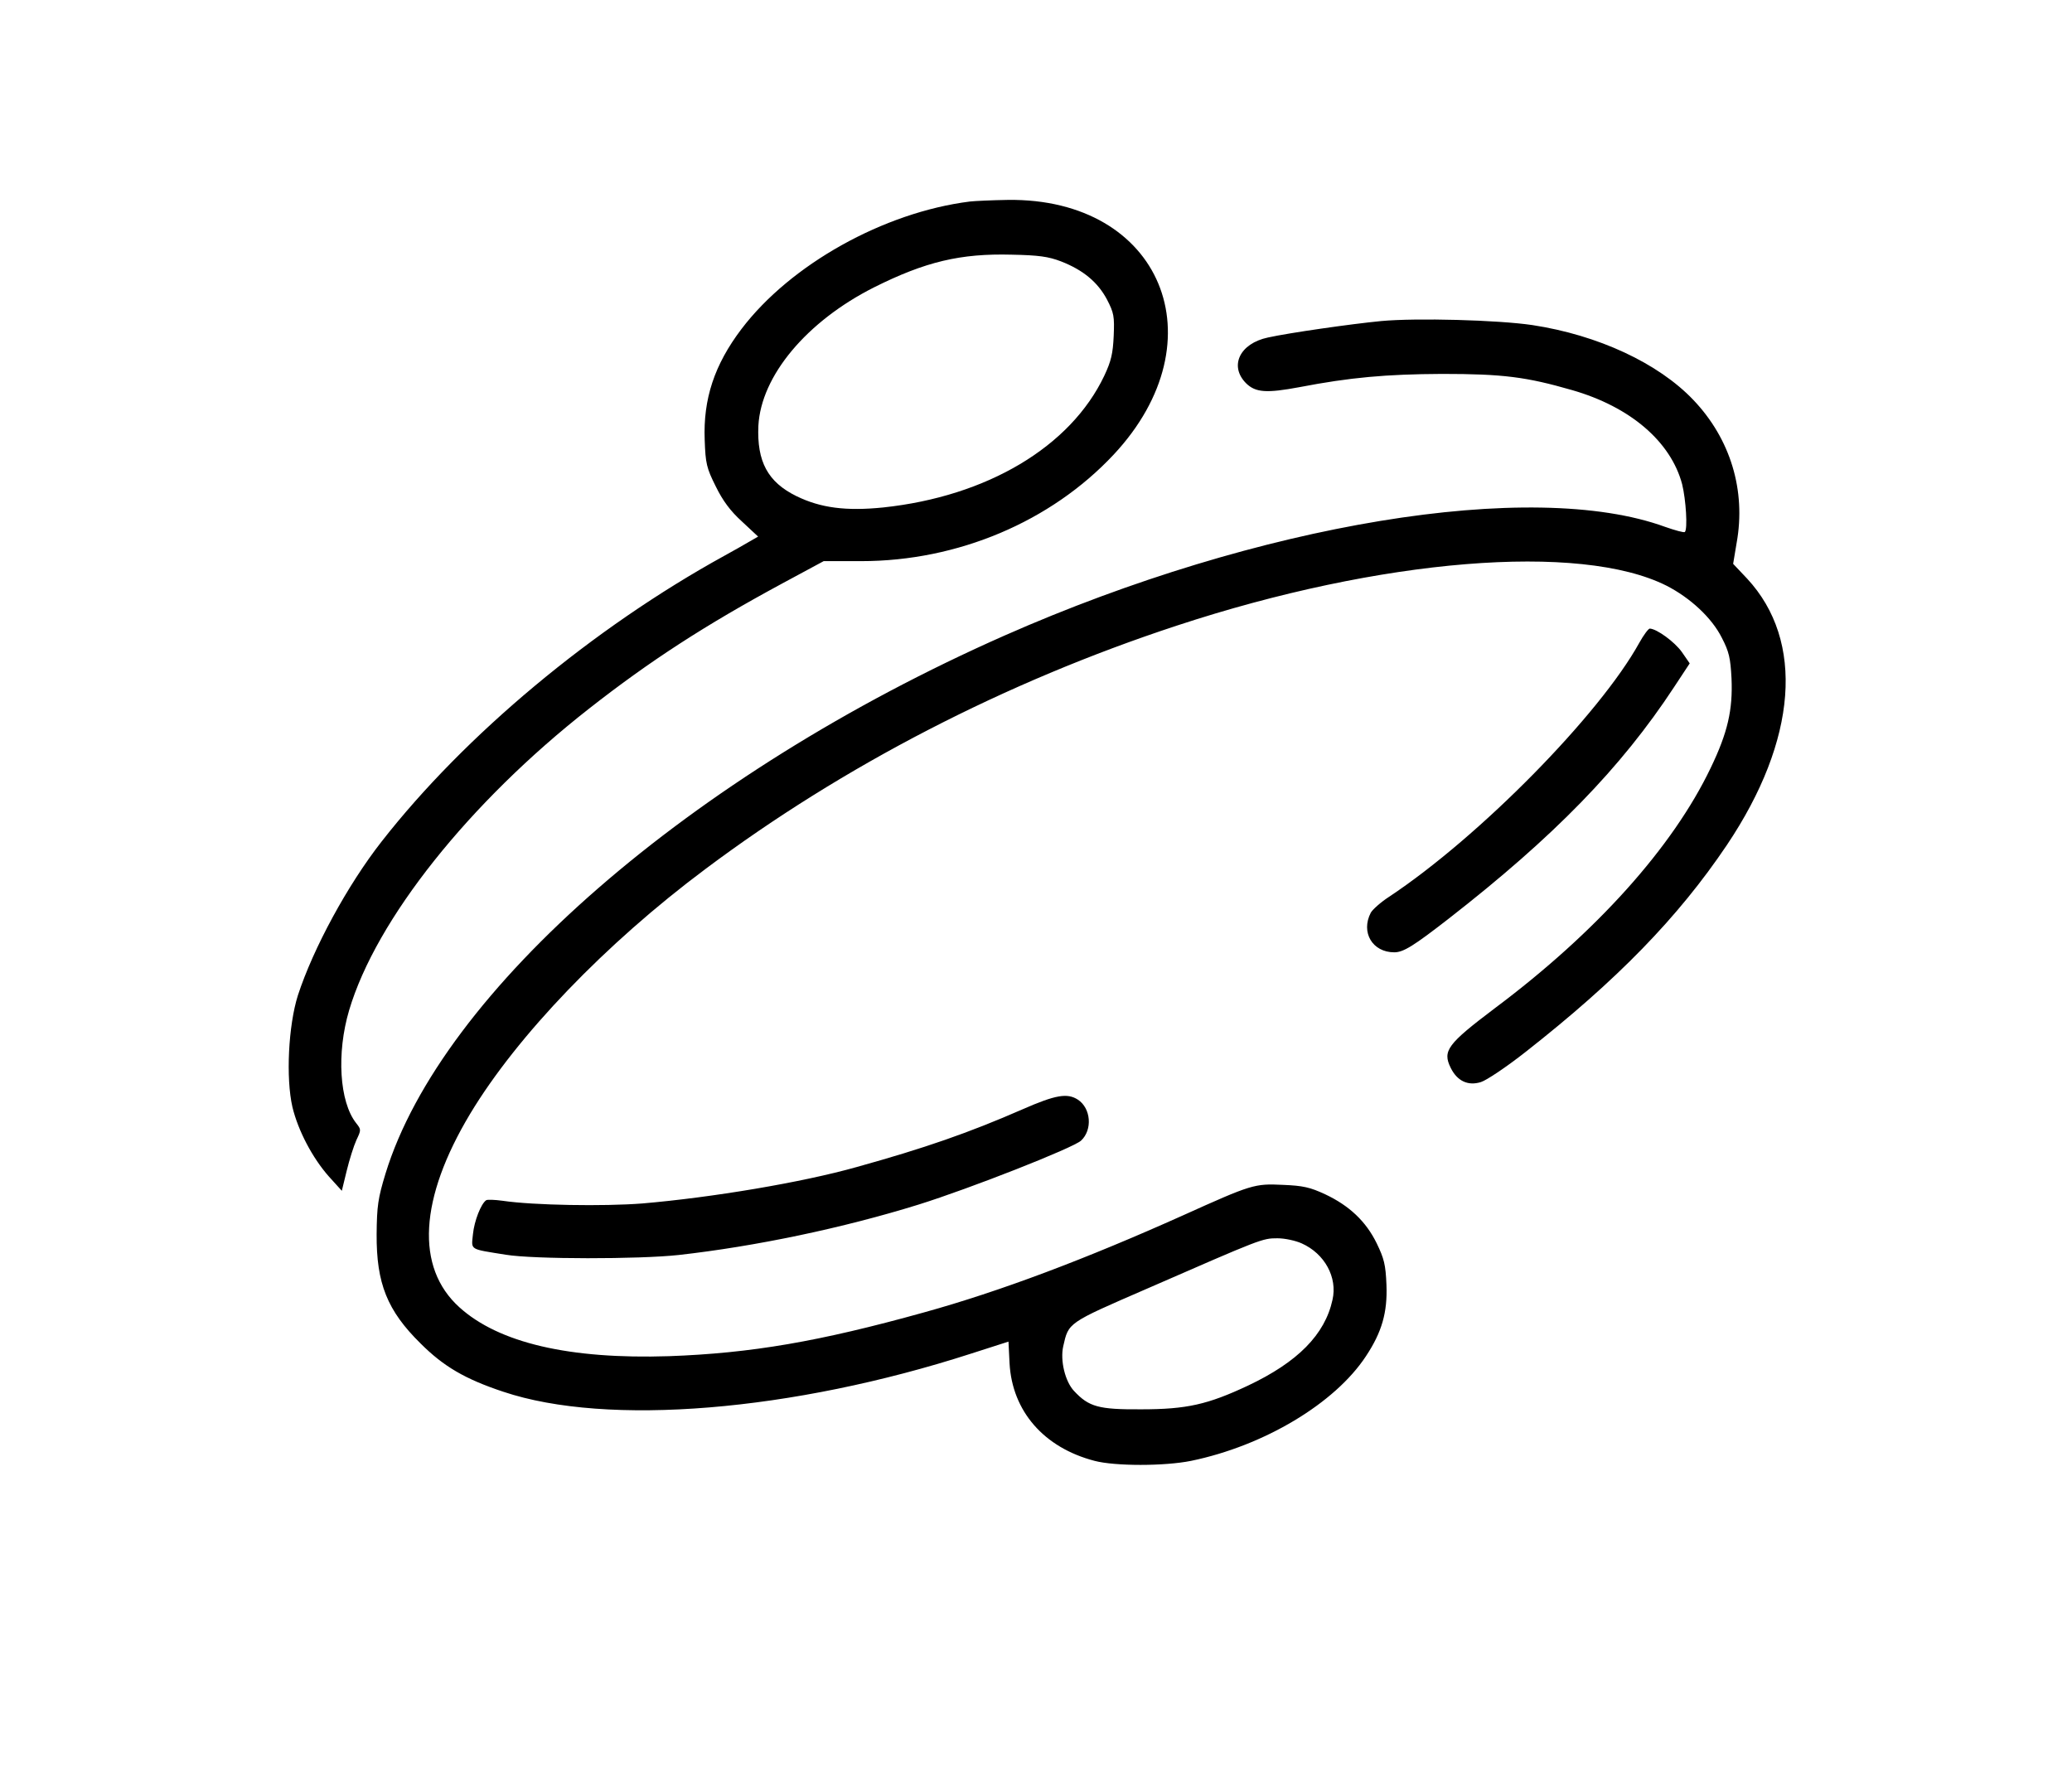
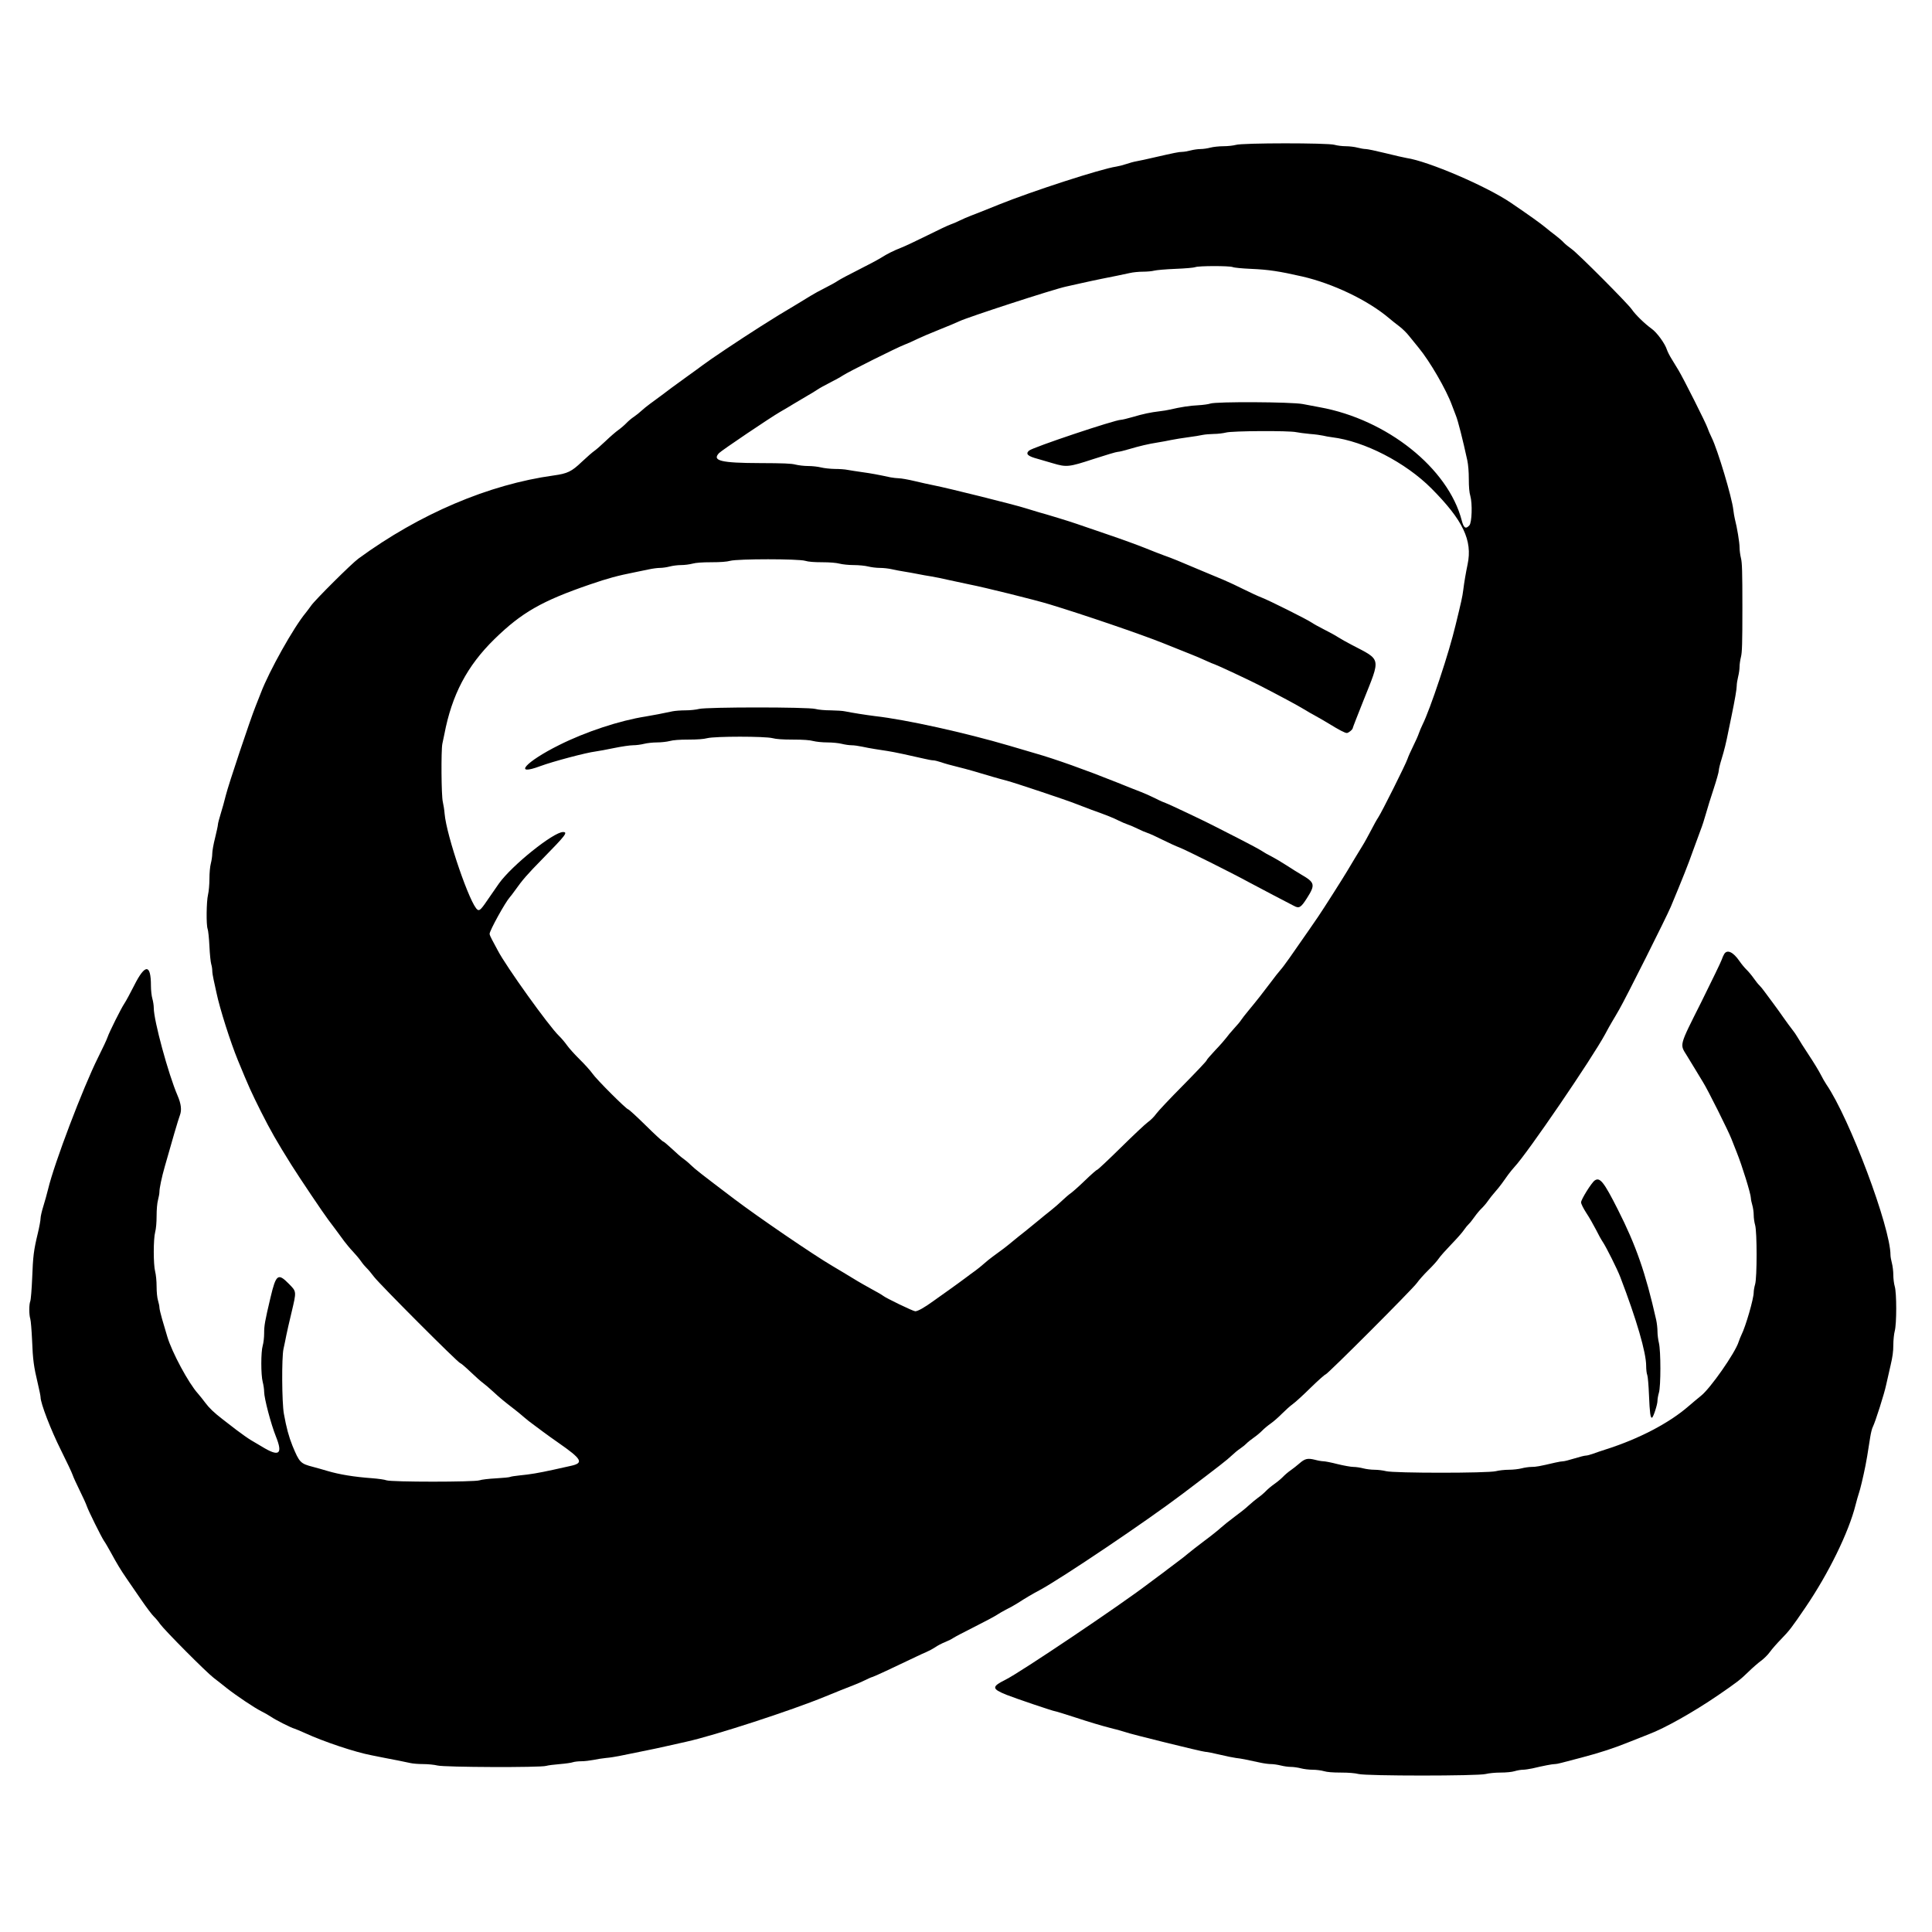
- <svg xmlns="http://www.w3.org/2000/svg" viewBox="0 0 768 660" width="768" height="660" role="img" aria-label="gori logo">
-   <g transform="translate(0,660) scale(0.1,-0.1)" fill="#000000" stroke="none">
-     <path d="M3595 5853 c-319 -40 -665 -233 -847 -473 -100 -132 -142 -259 -136 -411 3 -87 7 -104 41 -172 26 -53 54 -91 97 -130 l60 -56 -33 -19 c-17 -10 -59 -34 -92 -52 -487 -268 -962 -664 -1271 -1060 -126 -161 -253 -395 -310 -570 -35 -111 -45 -306 -20 -414 21 -87 74 -188 135 -257 l48 -53 18 74 c10 41 26 92 36 114 18 38 18 39 -1 63 -62 79 -73 259 -26 418 100 337 445 770 889 1118 227 178 431 310 716 464 l154 83 139 0 c358 0 703 146 936 395 396 424 176 951 -392 944 -61 -1 -124 -4 -141 -6z m338 -222 c82 -32 136 -77 170 -141 26 -50 28 -63 25 -135 -3 -65 -9 -93 -35 -148 -125 -263 -434 -447 -819 -488 -138 -14 -232 -2 -322 42 -106 52 -147 128 -141 261 10 185 179 387 429 513 190 95 320 126 510 121 100 -2 136 -7 183 -25z M5120 5410 c-114 -11 -343 -44 -420 -61 -105 -22 -145 -106 -81 -170 35 -34 75 -37 198 -14 187 36 321 48 528 49 226 0 312 -11 482 -60 216 -62 366 -191 408 -349 14 -57 21 -166 10 -177 -3 -3 -36 6 -73 19 -493 180 -1507 13 -2449 -403 -1163 -514 -2086 -1317 -2294 -1994 -28 -92 -32 -120 -33 -225 -1 -182 39 -283 163 -405 85 -85 165 -132 307 -179 385 -129 1070 -73 1735 142 l137 44 4 -81 c10 -177 127 -312 315 -361 76 -20 259 -20 358 0 271 56 533 213 648 388 59 89 80 162 76 264 -3 76 -9 98 -36 154 -40 82 -102 140 -191 182 -56 26 -82 32 -157 35 -105 5 -115 2 -370 -113 -361 -162 -679 -282 -961 -360 -388 -108 -640 -151 -944 -162 -369 -12 -631 49 -777 181 -164 148 -149 403 40 718 174 289 501 630 872 907 510 382 1111 693 1747 902 756 249 1495 309 1815 148 88 -45 168 -119 205 -193 27 -52 32 -75 36 -151 5 -116 -14 -200 -77 -331 -140 -293 -423 -609 -800 -891 -176 -133 -195 -158 -164 -221 24 -49 64 -68 112 -53 20 6 95 56 166 112 339 266 565 498 746 767 261 389 289 756 75 987 l-52 55 13 78 c35 194 -23 385 -160 529 -130 137 -354 241 -597 278 -128 19 -430 27 -560 15z m-295 -3419 c85 -38 133 -126 114 -209 -28 -129 -129 -231 -313 -318 -149 -70 -227 -88 -396 -88 -158 -1 -194 9 -249 68 -33 35 -52 113 -40 166 20 88 15 85 310 213 426 186 428 187 484 187 28 0 68 -9 90 -19z M6076 4217 c-147 -266 -591 -718 -927 -941 -31 -20 -61 -47 -68 -59 -38 -73 6 -147 87 -147 34 0 72 24 202 125 389 303 638 558 835 858 l58 88 -29 42 c-27 38 -93 86 -119 87 -5 0 -23 -24 -39 -53z M3790 2488 c-199 -87 -363 -144 -615 -214 -202 -57 -536 -113 -795 -135 -142 -11 -401 -7 -517 10 -29 4 -57 5 -61 2 -19 -13 -44 -76 -49 -126 -6 -60 -15 -54 122 -76 103 -17 493 -17 640 -1 286 32 610 100 890 187 189 59 573 210 602 237 43 40 37 120 -12 152 -39 25 -82 18 -205 -36z" />
+ <svg xmlns="http://www.w3.org/2000/svg" viewBox="0 0 512 512" width="512" height="512" role="img" aria-label="gori logo">
+   <g transform="translate(0,512) scale(0.025,-0.025)" fill="#000000" stroke="none">
+     <path d="M13100 18944 c-25 -7 -83 -14 -130 -14 -47 0 -110 -7 -140 -15 -30 -8 -77 -15 -105 -15 -27 0 -75 -7 -105 -15 -30 -8 -70 -15 -89 -15 -34 0 -82 -10 -301 -60 -69 -16 -150 -34 -180 -39 -30 -5 -81 -19 -112 -30 -32 -11 -79 -23 -105 -27 -159 -23 -891 -260 -1248 -404 -173 -70 -232 -93 -292 -116 -35 -13 -89 -37 -120 -52 -32 -16 -76 -35 -98 -42 -22 -7 -134 -60 -250 -118 -115 -57 -238 -115 -273 -128 -77 -30 -146 -64 -215 -108 -29 -18 -133 -74 -233 -124 -100 -50 -199 -103 -220 -117 -21 -15 -82 -49 -136 -76 -53 -26 -123 -65 -157 -86 -33 -21 -94 -58 -136 -83 -170 -101 -237 -142 -393 -241 -231 -147 -536 -351 -612 -409 -36 -27 -110 -81 -165 -120 -55 -39 -129 -93 -165 -120 -67 -51 -134 -101 -230 -171 -30 -22 -71 -55 -90 -73 -19 -18 -55 -47 -80 -64 -25 -16 -61 -47 -80 -67 -19 -20 -57 -53 -85 -73 -27 -19 -88 -72 -135 -117 -47 -45 -101 -92 -120 -105 -19 -13 -79 -65 -133 -116 -108 -103 -151 -124 -297 -144 -689 -95 -1422 -407 -2070 -881 -71 -51 -462 -440 -502 -499 -18 -25 -43 -59 -57 -76 -129 -155 -388 -618 -475 -847 -13 -34 -39 -98 -56 -142 -56 -138 -289 -835 -316 -945 -14 -58 -39 -147 -55 -198 -16 -51 -29 -102 -29 -113 0 -11 -14 -75 -30 -141 -17 -65 -30 -141 -30 -167 0 -26 -7 -73 -15 -104 -9 -34 -15 -103 -15 -165 0 -59 -7 -134 -15 -167 -17 -72 -20 -321 -4 -362 6 -15 15 -98 19 -183 4 -85 13 -171 19 -190 6 -19 11 -50 11 -68 0 -18 6 -61 14 -95 8 -34 22 -98 31 -142 35 -168 147 -520 227 -715 119 -289 137 -328 245 -545 101 -200 167 -316 323 -565 88 -140 337 -510 390 -580 49 -65 95 -126 170 -229 22 -29 63 -79 93 -110 29 -31 67 -76 84 -101 17 -25 43 -56 58 -70 15 -14 51 -56 80 -95 60 -79 894 -915 914 -915 6 0 56 -42 109 -93 53 -51 113 -104 132 -117 19 -14 69 -56 111 -95 69 -64 104 -93 232 -192 23 -18 65 -52 92 -76 28 -24 70 -58 95 -75 25 -18 74 -55 110 -82 36 -27 106 -77 155 -111 256 -178 277 -217 135 -248 -25 -5 -106 -23 -180 -40 -165 -36 -248 -50 -362 -61 -49 -5 -93 -12 -100 -16 -6 -4 -74 -11 -149 -15 -76 -4 -155 -13 -176 -21 -55 -19 -931 -19 -986 0 -20 8 -88 17 -150 22 -194 14 -350 40 -475 77 -48 14 -116 34 -152 43 -136 35 -146 46 -220 225 -38 95 -64 189 -91 340 -21 117 -24 593 -4 685 9 41 23 107 30 145 8 39 32 147 55 241 54 229 55 220 -28 305 -115 117 -136 101 -194 -143 -61 -257 -68 -300 -68 -383 0 -44 -7 -102 -15 -129 -20 -67 -20 -310 0 -386 8 -30 15 -77 15 -103 0 -69 72 -343 125 -475 76 -189 34 -219 -150 -106 -33 20 -85 51 -115 68 -30 18 -100 67 -155 109 -55 43 -120 93 -145 112 -91 70 -143 120 -183 174 -23 31 -58 75 -79 99 -99 109 -276 439 -324 601 -14 47 -38 131 -55 186 -16 55 -29 111 -29 125 0 14 -7 47 -15 74 -9 29 -15 90 -15 150 0 57 -7 125 -15 156 -20 75 -20 345 0 420 9 33 15 101 15 170 0 69 6 137 15 170 8 30 15 69 15 85 0 39 24 155 57 270 70 250 145 505 160 543 21 55 13 121 -25 209 -97 225 -252 795 -252 928 0 28 -7 72 -15 99 -8 28 -15 88 -15 137 0 232 -61 234 -176 6 -42 -83 -89 -170 -104 -192 -35 -51 -163 -308 -180 -360 -7 -22 -52 -119 -101 -216 -159 -319 -464 -1120 -529 -1394 -12 -49 -35 -132 -51 -183 -16 -51 -29 -108 -29 -127 0 -20 -13 -91 -29 -158 -44 -182 -51 -242 -60 -477 -5 -118 -14 -228 -20 -243 -14 -36 -14 -142 0 -187 6 -19 14 -120 19 -225 8 -210 18 -282 61 -462 16 -67 29 -132 29 -144 0 -64 108 -345 215 -559 62 -124 118 -243 125 -265 7 -22 41 -96 75 -165 34 -69 68 -143 75 -165 16 -49 155 -329 183 -370 12 -16 42 -68 68 -115 68 -125 107 -190 171 -283 31 -45 102 -147 156 -227 55 -80 114 -158 132 -175 17 -16 48 -52 67 -80 50 -69 483 -505 568 -571 39 -30 102 -79 140 -110 102 -80 291 -207 365 -244 36 -18 83 -45 105 -60 46 -32 208 -114 245 -124 14 -4 63 -25 110 -46 208 -95 531 -203 710 -237 41 -8 104 -21 140 -28 36 -7 101 -20 145 -28 44 -9 100 -20 125 -26 25 -6 86 -11 137 -11 51 0 118 -7 150 -15 71 -19 1094 -23 1153 -4 19 6 85 14 146 19 61 5 123 14 138 20 15 5 55 10 89 10 34 0 91 7 127 14 36 8 97 17 135 21 39 3 99 13 135 20 66 14 167 34 300 61 41 8 136 28 210 45 74 17 167 37 205 46 296 65 1113 331 1470 478 121 50 227 92 302 121 35 13 89 37 120 52 32 16 69 33 83 36 21 6 204 91 465 216 33 16 81 38 107 49 26 11 67 33 91 49 24 17 71 42 105 55 34 14 74 34 89 45 16 11 116 63 223 117 107 54 213 110 235 125 22 15 69 42 104 60 35 17 87 46 115 64 98 63 162 100 237 140 232 125 1134 732 1519 1024 391 296 469 357 517 403 26 25 68 60 93 76 25 17 54 41 65 53 11 12 45 39 75 60 30 21 71 55 90 75 19 20 60 54 90 75 30 21 84 68 120 105 36 36 88 83 115 102 28 20 114 99 191 175 78 76 148 138 155 138 19 0 924 906 969 970 21 30 75 91 120 135 45 44 96 100 112 125 17 25 77 92 133 150 56 58 116 125 132 150 17 25 41 54 53 65 12 11 39 45 60 75 21 30 55 71 75 90 20 19 51 55 68 80 17 25 49 65 71 90 23 25 57 68 76 94 19 27 50 70 68 95 19 25 48 62 66 81 136 144 823 1151 962 1409 22 42 55 101 73 131 18 30 53 89 76 130 68 117 503 984 547 1090 124 297 185 451 232 585 30 83 67 184 83 226 17 42 42 121 57 175 15 55 52 173 82 264 30 91 54 177 54 192 0 15 13 69 29 120 29 95 49 175 75 308 8 41 22 109 31 150 35 170 55 284 55 320 0 22 7 65 15 97 8 31 15 79 15 105 0 26 7 73 15 105 12 47 15 141 15 523 0 382 -3 476 -15 523 -8 32 -15 84 -15 115 0 51 -26 210 -50 302 -5 19 -12 62 -16 95 -15 135 -166 637 -229 765 -18 36 -38 83 -45 105 -15 47 -255 524 -307 610 -20 33 -53 87 -73 120 -21 33 -43 77 -50 98 -21 66 -106 183 -163 223 -71 51 -172 149 -209 204 -44 64 -572 594 -638 640 -30 21 -68 52 -85 70 -16 18 -55 51 -85 74 -31 23 -78 60 -105 83 -55 46 -186 139 -370 264 -259 176 -878 441 -1105 474 -25 4 -125 27 -222 51 -97 24 -192 44 -210 44 -18 0 -58 7 -88 15 -30 8 -86 15 -125 15 -38 0 -92 7 -119 15 -71 21 -978 21 -1046 -1z m-33 -1295 c15 -7 102 -15 193 -19 187 -8 299 -25 545 -81 325 -75 691 -250 915 -438 30 -26 82 -67 114 -91 33 -25 80 -71 105 -104 25 -32 70 -87 99 -122 118 -142 294 -446 353 -609 10 -27 29 -77 42 -110 22 -53 74 -258 121 -475 10 -47 16 -122 16 -198 0 -84 5 -142 16 -179 23 -81 17 -282 -10 -312 -39 -43 -60 -29 -81 52 -144 554 -792 1071 -1505 1200 -47 9 -128 24 -180 34 -122 23 -920 27 -980 5 -19 -7 -78 -15 -130 -18 -87 -4 -184 -19 -300 -46 -25 -6 -74 -14 -110 -18 -93 -11 -170 -27 -285 -61 -55 -16 -110 -29 -122 -29 -63 0 -937 -292 -975 -327 -39 -35 -14 -59 92 -87 36 -10 108 -31 161 -47 145 -43 168 -41 433 46 126 41 240 75 254 75 14 0 68 13 121 29 108 32 203 55 306 71 39 6 102 18 140 26 39 8 120 21 180 29 61 8 130 19 155 25 25 5 77 9 117 10 40 0 98 7 130 15 68 18 667 21 743 4 25 -5 90 -14 145 -19 56 -4 119 -13 140 -18 22 -6 65 -13 95 -17 343 -42 779 -267 1054 -543 335 -337 437 -551 383 -805 -18 -86 -36 -190 -46 -272 -9 -72 -21 -124 -81 -370 -37 -153 -94 -347 -170 -575 -73 -220 -142 -404 -179 -478 -15 -31 -34 -75 -41 -97 -7 -22 -34 -83 -60 -135 -26 -52 -53 -113 -60 -135 -17 -53 -275 -569 -310 -620 -15 -22 -50 -85 -78 -140 -29 -55 -68 -127 -89 -160 -52 -85 -111 -182 -163 -270 -44 -74 -249 -397 -307 -482 -26 -39 -125 -182 -304 -438 -38 -54 -82 -113 -98 -130 -15 -16 -61 -75 -102 -130 -78 -104 -146 -191 -239 -303 -31 -37 -63 -79 -73 -94 -9 -15 -43 -56 -75 -90 -32 -35 -69 -79 -82 -98 -14 -19 -66 -79 -117 -132 -51 -54 -93 -103 -93 -109 0 -7 -112 -125 -248 -263 -137 -138 -265 -274 -286 -303 -20 -29 -60 -69 -89 -89 -29 -21 -158 -143 -288 -271 -130 -128 -242 -233 -248 -233 -7 0 -65 -51 -129 -113 -64 -62 -133 -123 -152 -136 -19 -13 -60 -48 -90 -77 -30 -29 -85 -77 -122 -106 -37 -29 -94 -75 -127 -103 -32 -27 -96 -79 -141 -115 -46 -36 -110 -87 -143 -115 -60 -50 -111 -89 -203 -155 -26 -19 -69 -53 -94 -76 -25 -22 -65 -55 -90 -73 -25 -17 -74 -54 -110 -81 -36 -27 -110 -81 -165 -120 -55 -39 -131 -94 -170 -121 -96 -70 -166 -109 -193 -109 -22 0 -314 141 -342 165 -8 7 -60 38 -115 67 -55 30 -125 70 -155 88 -112 68 -191 116 -266 160 -203 119 -787 518 -1042 711 -364 276 -405 308 -461 361 -25 25 -62 55 -81 68 -19 13 -72 59 -117 102 -46 43 -88 78 -94 78 -6 0 -89 76 -184 170 -95 94 -179 170 -185 170 -19 0 -338 318 -380 380 -21 30 -82 98 -135 150 -53 52 -114 120 -135 150 -21 30 -59 75 -85 100 -107 103 -561 736 -649 906 -20 38 -47 89 -61 114 -14 25 -25 52 -25 61 0 34 166 335 215 389 10 11 32 40 49 64 86 121 133 175 296 341 247 252 273 285 218 285 -102 -1 -540 -352 -678 -544 -19 -27 -63 -90 -97 -140 -91 -135 -108 -153 -130 -140 -77 45 -331 786 -350 1019 -3 39 -12 95 -19 125 -16 62 -19 546 -5 615 5 22 14 67 21 100 80 420 241 726 531 1010 289 282 501 404 1014 580 194 66 284 91 485 131 41 8 105 21 141 29 37 8 89 15 115 15 27 0 74 7 104 15 30 8 84 15 120 15 36 0 90 7 120 15 36 10 104 15 200 15 96 0 164 5 200 15 81 22 725 22 796 0 32 -10 93 -15 179 -15 82 0 150 -6 185 -15 30 -8 98 -15 150 -15 53 0 122 -7 153 -15 32 -8 87 -15 123 -15 36 0 93 -6 127 -14 34 -8 94 -19 132 -25 39 -6 104 -18 145 -26 41 -8 104 -20 140 -25 36 -6 124 -23 195 -40 72 -16 166 -36 210 -45 160 -31 704 -166 850 -211 356 -108 975 -319 1208 -413 90 -36 204 -82 302 -121 39 -15 104 -43 145 -62 41 -19 86 -38 100 -42 26 -8 362 -165 465 -218 205 -105 419 -220 475 -255 36 -22 92 -55 125 -72 33 -18 96 -54 140 -81 112 -69 172 -100 192 -100 18 0 63 37 63 53 0 5 52 138 115 296 182 455 189 421 -122 583 -54 28 -120 65 -148 83 -27 18 -93 54 -145 80 -52 26 -113 60 -135 75 -53 36 -453 236 -532 266 -35 13 -118 52 -185 85 -68 34 -163 79 -213 100 -49 20 -151 63 -225 94 -254 108 -325 137 -405 165 -44 16 -136 52 -205 80 -69 28 -249 94 -400 145 -151 51 -300 102 -330 113 -61 22 -333 105 -395 121 -22 6 -87 26 -145 44 -111 36 -825 214 -970 242 -47 9 -140 30 -207 46 -67 16 -142 29 -165 29 -24 1 -63 5 -88 10 -130 28 -205 42 -300 55 -58 8 -127 19 -155 24 -27 6 -89 10 -137 10 -48 1 -113 8 -145 16 -31 8 -92 15 -135 15 -42 0 -103 7 -135 15 -45 12 -127 15 -378 16 -412 1 -510 25 -433 106 25 27 544 377 648 437 36 20 101 59 145 86 44 27 109 65 145 86 36 20 83 49 105 64 22 15 83 49 135 75 52 26 113 60 135 75 53 36 573 296 653 326 34 13 93 39 130 58 37 18 144 64 237 101 94 37 190 78 215 90 86 42 1001 340 1130 367 25 5 101 22 170 38 69 15 163 36 210 45 47 9 119 24 160 32 41 8 103 21 137 29 34 8 97 14 140 14 43 0 96 5 118 11 22 6 123 15 225 19 102 4 196 12 210 18 34 15 361 15 397 1z" />
+     <path d="M7410 12965 c-30 -8 -95 -15 -145 -15 -49 0 -110 -5 -135 -10 -112 -24 -202 -41 -285 -55 -276 -43 -639 -163 -918 -303 -356 -177 -496 -334 -199 -223 132 49 486 143 585 155 32 4 121 21 199 37 78 16 167 29 199 29 32 0 84 7 116 15 31 8 93 15 138 15 44 0 105 7 135 15 36 10 104 15 197 15 94 0 162 5 200 15 82 21 613 21 693 0 37 -10 106 -15 215 -15 109 0 178 -5 215 -15 30 -8 98 -15 150 -15 53 0 122 -7 153 -15 32 -8 78 -15 104 -15 25 0 75 -7 112 -15 36 -8 96 -19 134 -25 37 -5 97 -15 135 -21 63 -9 257 -51 399 -84 34 -8 72 -15 86 -15 13 0 50 -9 83 -20 32 -12 111 -34 174 -49 108 -27 182 -48 375 -106 44 -13 109 -31 145 -40 84 -22 644 -209 735 -246 39 -15 113 -44 165 -63 157 -56 227 -84 287 -114 32 -16 76 -35 98 -42 22 -7 69 -27 105 -45 36 -18 83 -38 105 -45 22 -7 93 -39 158 -72 64 -32 145 -69 180 -82 62 -23 564 -274 732 -366 50 -27 169 -90 265 -140 96 -50 192 -100 213 -111 58 -32 76 -22 141 80 91 143 85 166 -60 250 -32 19 -102 62 -155 97 -53 34 -125 77 -160 95 -35 17 -82 44 -104 59 -22 15 -130 73 -240 129 -110 56 -220 112 -245 125 -77 42 -504 244 -530 252 -14 4 -65 26 -113 51 -48 24 -116 54 -150 67 -34 13 -152 59 -262 104 -322 129 -652 247 -860 306 -49 14 -173 51 -275 81 -469 138 -1096 277 -1425 314 -96 12 -241 35 -315 50 -25 6 -93 10 -152 11 -61 0 -132 6 -165 15 -81 21 -1148 21 -1233 0z" />
+     <path d="M18278 10368 c-8 -13 -21 -41 -28 -63 -7 -22 -105 -224 -217 -450 -236 -470 -228 -442 -152 -564 24 -39 64 -104 89 -146 25 -42 62 -103 83 -137 49 -77 270 -520 301 -601 13 -34 39 -98 56 -142 57 -141 150 -442 150 -485 0 -14 7 -47 15 -74 8 -27 15 -75 15 -106 0 -31 7 -79 15 -106 21 -71 21 -557 0 -628 -8 -27 -15 -66 -15 -86 0 -67 -85 -361 -130 -450 -9 -19 -23 -53 -30 -75 -37 -117 -300 -494 -400 -572 -30 -24 -91 -75 -135 -113 -206 -178 -525 -344 -875 -455 -41 -13 -100 -33 -130 -44 -30 -11 -66 -21 -80 -21 -14 0 -68 -14 -120 -30 -52 -16 -106 -30 -118 -30 -13 0 -51 -6 -85 -14 -171 -40 -206 -46 -252 -46 -27 0 -75 -7 -105 -15 -30 -8 -91 -15 -135 -15 -45 0 -107 -7 -138 -15 -86 -22 -1078 -22 -1164 0 -31 8 -87 15 -123 15 -36 0 -90 7 -120 15 -30 8 -77 15 -103 15 -27 0 -103 14 -169 30 -65 17 -133 30 -150 30 -16 0 -57 7 -90 16 -77 19 -106 12 -165 -40 -27 -23 -68 -56 -93 -73 -25 -17 -61 -48 -80 -68 -19 -20 -60 -54 -90 -75 -30 -21 -71 -55 -90 -75 -19 -20 -57 -53 -85 -72 -27 -20 -72 -57 -100 -83 -27 -26 -95 -80 -150 -120 -55 -41 -120 -93 -145 -116 -25 -23 -103 -86 -175 -139 -71 -54 -149 -114 -172 -134 -23 -20 -69 -56 -103 -81 -34 -25 -85 -63 -113 -85 -29 -23 -72 -55 -97 -73 -25 -18 -74 -55 -110 -82 -296 -226 -1359 -941 -1510 -1015 -150 -75 -149 -97 10 -161 87 -35 497 -174 515 -174 7 0 110 -32 227 -70 117 -39 274 -86 350 -105 75 -19 149 -39 164 -45 53 -21 821 -210 850 -210 16 0 83 -13 149 -29 66 -16 145 -32 175 -36 54 -6 111 -17 256 -49 40 -9 92 -16 117 -16 26 0 72 -7 104 -15 31 -8 80 -15 108 -15 27 0 75 -7 105 -15 30 -8 87 -15 125 -15 39 0 92 -7 119 -15 33 -10 93 -15 180 -15 84 0 151 -6 186 -15 82 -22 1268 -22 1350 0 31 8 99 15 156 15 60 0 121 6 150 15 27 8 66 15 87 15 21 0 66 7 100 14 118 28 212 46 237 46 14 0 48 6 75 14 28 7 122 32 210 55 202 53 344 100 515 169 74 30 163 65 197 78 172 65 472 234 733 412 204 140 238 166 325 251 44 43 104 95 133 116 29 21 72 63 94 94 22 31 76 92 119 136 86 88 112 122 257 335 246 361 460 799 532 1088 11 43 26 97 34 120 15 42 46 172 71 297 13 66 19 102 50 300 7 44 19 94 28 110 26 51 123 356 141 445 10 47 31 140 47 207 21 89 29 147 29 215 0 51 7 118 15 148 21 77 21 405 0 474 -8 27 -15 81 -15 120 0 39 -7 96 -15 126 -8 30 -15 69 -15 85 0 295 -434 1451 -680 1810 -15 22 -42 69 -60 105 -18 36 -74 128 -125 205 -51 77 -104 161 -118 186 -14 25 -41 64 -59 86 -18 23 -59 78 -91 124 -32 46 -80 113 -107 149 -27 36 -67 90 -89 120 -21 30 -49 64 -61 75 -12 11 -39 45 -60 75 -21 30 -55 71 -75 90 -20 19 -54 60 -76 92 -66 96 -129 126 -161 76z" />
+     <path d="M16904 7966 c-34 -24 -144 -201 -144 -231 0 -16 23 -62 55 -112 31 -46 76 -126 102 -176 25 -51 58 -110 73 -132 36 -53 154 -289 186 -373 172 -449 274 -799 274 -941 0 -38 5 -82 12 -98 6 -15 14 -111 18 -213 8 -188 15 -243 32 -238 14 5 58 139 58 179 0 20 7 58 15 85 21 68 21 443 0 529 -8 33 -15 87 -15 120 0 33 -6 89 -14 125 -112 497 -213 787 -407 1170 -148 293 -190 345 -245 306z" />
  </g>
</svg>
